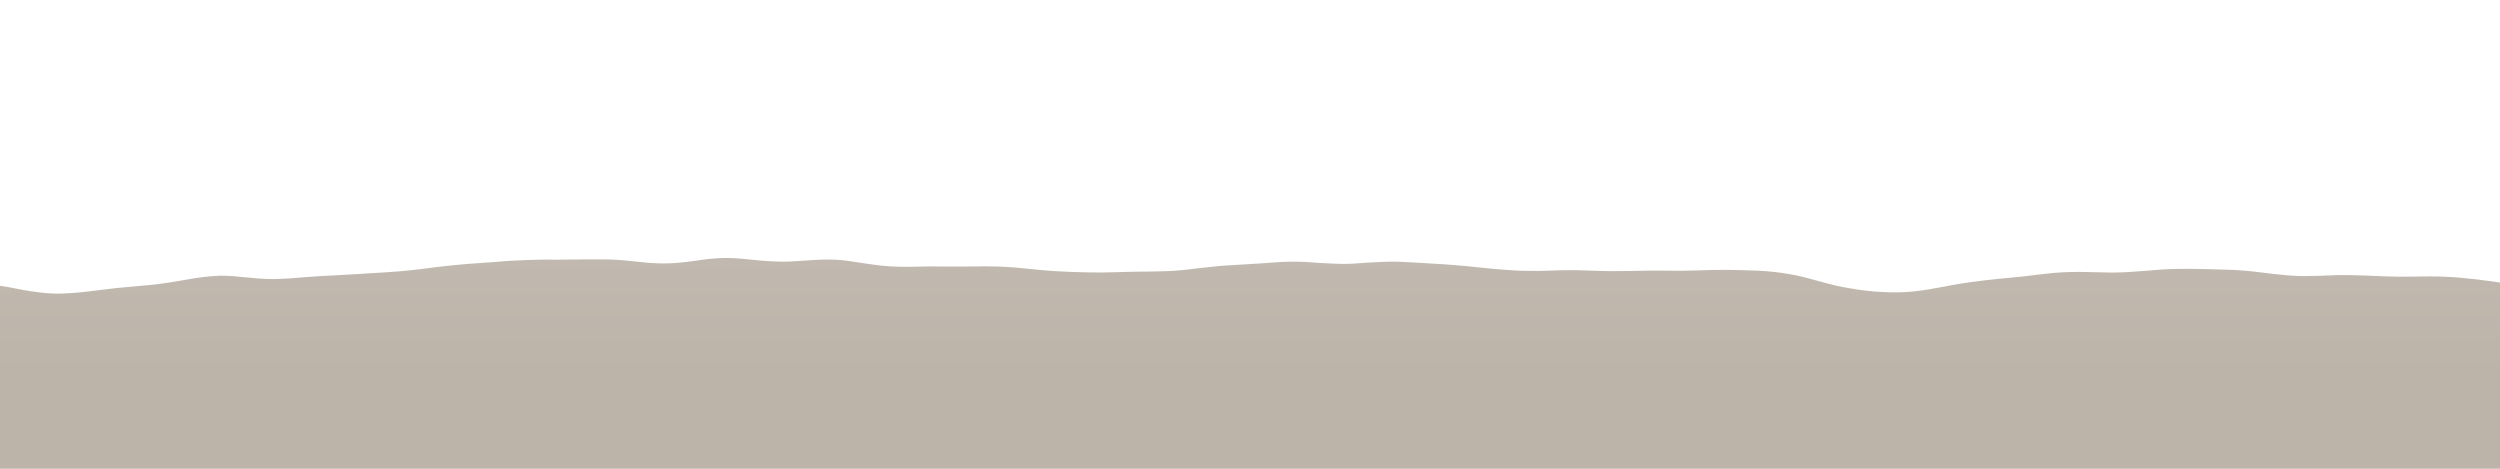
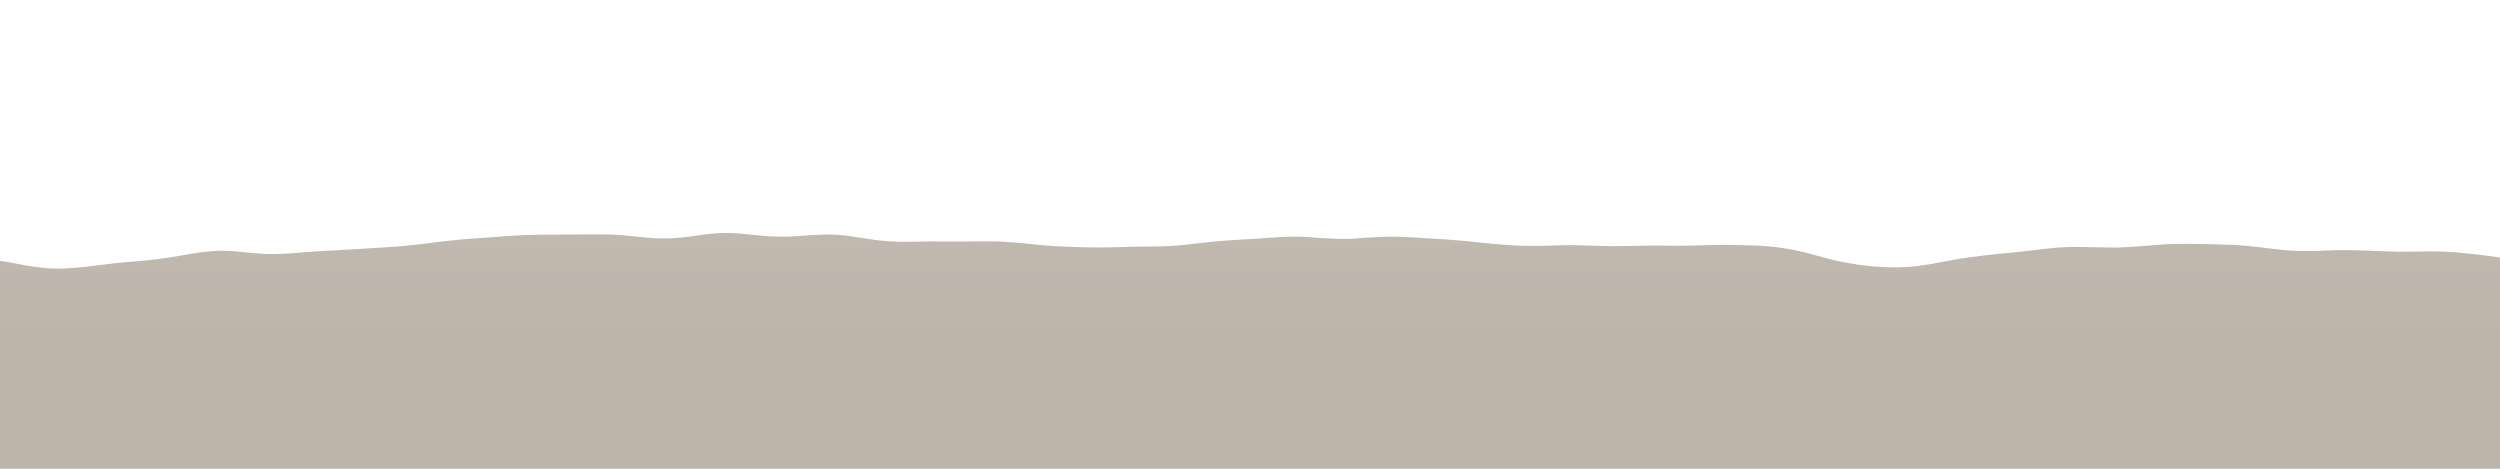
<svg xmlns="http://www.w3.org/2000/svg" viewBox="0 0 1600 300" preserveAspectRatio="xMidYMax slice">
  <defs>
    <linearGradient id="g623" x1="0" y1="0" x2="0" y2="1">
      <stop offset="0" stop-color="#c1b9af" />
      <stop offset=".55" stop-color="#bcb4a9" />
    </linearGradient>
  </defs>
-   <path d="M-10 300 L-10 181.6 Q0 182.8 5 183.7 Q10 184.6 15 185.6 Q20 186.5 25 187.1 Q30 187.8 35 187.9 Q40 188 45 187.6 Q50 187.3 55 186.7 Q60 186.1 65 185.5 Q70 184.9 75 184.3 Q80 183.8 85 183.4 Q90 183 95 182.5 Q100 182 105 181.3 Q110 180.6 115 179.7 Q120 178.8 125 178 Q130 177.2 135 176.8 Q140 176.3 145 176.5 Q150 176.7 155 177.3 Q160 177.8 165 178.2 Q170 178.6 175 178.6 Q180 178.5 185 178.2 Q190 177.8 195 177.4 Q200 177 205 176.7 Q210 176.4 215 176.2 Q220 175.9 225 175.6 Q230 175.4 235 175 Q240 174.7 245 174.4 Q250 174.1 255 173.7 Q260 173.3 265 172.7 Q270 172.2 275 171.5 Q280 170.8 285 170.3 Q290 169.7 295 169.3 Q300 168.8 305 168.5 Q310 168.1 315 167.8 Q320 167.4 325 167 Q330 166.7 335 166.5 Q340 166.3 345 166.2 Q350 166.1 355 166.2 Q360 166.2 365 166.1 Q370 166.1 375 166 Q380 166 385 166 Q390 166 395 166.3 Q400 166.6 405 167.2 Q410 167.7 415 168.2 Q420 168.6 425 168.6 Q430 168.6 435 168.1 Q440 167.6 445 166.9 Q450 166.1 455 165.6 Q460 165.1 465 165.1 Q470 165.1 475 165.6 Q480 166.1 485 166.6 Q490 167.1 495 167.3 Q500 167.6 505 167.4 Q510 167.1 515 166.8 Q520 166.4 525 166.2 Q530 166 535 166.2 Q540 166.5 545 167.3 Q550 168 555 168.8 Q560 169.6 565 170.1 Q570 170.6 575 170.7 Q580 170.8 585 170.7 Q590 170.6 595 170.5 Q600 170.5 605 170.6 Q610 170.6 615 170.6 Q620 170.6 625 170.5 Q630 170.4 635 170.5 Q640 170.5 645 170.9 Q650 171.2 655 171.7 Q660 172.2 665 172.7 Q670 173.2 675 173.5 Q680 173.8 685 174 Q690 174.2 695 174.3 Q700 174.4 705 174.4 Q710 174.3 715 174.2 Q720 174 725 173.9 Q730 173.9 735 173.8 Q740 173.7 745 173.6 Q750 173.5 755 173 Q760 172.6 765 171.9 Q770 171.3 775 170.8 Q780 170.2 785 169.9 Q790 169.6 795 169.3 Q800 169 805 168.7 Q810 168.3 815 168 Q820 167.6 825 167.5 Q830 167.4 835 167.6 Q840 167.9 845 168.3 Q850 168.6 855 168.8 Q860 169 865 168.8 Q870 168.5 875 168.1 Q880 167.8 885 167.6 Q890 167.4 895 167.5 Q900 167.7 905 168 Q910 168.3 915 168.6 Q920 168.9 925 169.2 Q930 169.6 935 170 Q940 170.4 945 171 Q950 171.5 955 172 Q960 172.4 965 172.8 Q970 173.2 975 173.3 Q980 173.4 985 173.4 Q990 173.3 995 173.1 Q1000 172.9 1005 172.9 Q1010 172.9 1015 173.1 Q1020 173.3 1025 173.4 Q1030 173.6 1035 173.5 Q1040 173.5 1045 173.4 Q1050 173.3 1055 173.2 Q1060 173.2 1065 173.2 Q1070 173.3 1075 173.3 Q1080 173.2 1085 173.1 Q1090 173 1095 172.8 Q1100 172.7 1105 172.7 Q1110 172.8 1115 172.9 Q1120 173 1125 173.2 Q1130 173.5 1135 174 Q1140 174.5 1145 175.4 Q1150 176.2 1155 177.5 Q1160 178.8 1165 180.2 Q1170 181.6 1175 182.8 Q1180 183.9 1185 184.7 Q1190 185.6 1195 186.1 Q1200 186.7 1205 186.9 Q1210 187.2 1215 187.1 Q1220 187 1225 186.5 Q1230 185.9 1235 185.1 Q1240 184.2 1245 183.3 Q1250 182.3 1255 181.5 Q1260 180.7 1265 180.1 Q1270 179.4 1275 178.9 Q1280 178.3 1285 177.9 Q1290 177.4 1295 176.9 Q1300 176.3 1305 175.7 Q1310 175.1 1315 174.6 Q1320 174.2 1325 174.1 Q1330 173.9 1335 174.1 Q1340 174.2 1345 174.3 Q1350 174.5 1355 174.4 Q1360 174.3 1365 173.9 Q1370 173.6 1375 173.2 Q1380 172.7 1385 172.4 Q1390 172.1 1395 172.1 Q1400 172 1405 172.1 Q1410 172.2 1415 172.3 Q1420 172.4 1425 172.6 Q1430 172.7 1435 173.1 Q1440 173.5 1445 174.1 Q1450 174.7 1455 175.3 Q1460 175.9 1465 176.3 Q1470 176.7 1475 176.7 Q1480 176.6 1485 176.5 Q1490 176.3 1495 176.1 Q1500 176 1505 176.1 Q1510 176.2 1515 176.4 Q1520 176.6 1525 176.8 Q1530 177 1535 177.1 Q1540 177.1 1545 177 Q1550 176.9 1555 176.9 Q1560 176.9 1565 177.1 Q1570 177.3 1575 177.8 Q1580 178.3 1585 178.8 Q1590 179.4 1595 180.1 Q1600 180.8 1605 181.6 L1610 300 Z" fill="url(#g623)" />
+   <path d="M-10 300 L-10 165.6 Q0 166.8 5 167.7 Q10 168.6 15 169.6 Q20 170.5 25 171.1 Q30 171.8 35 171.9 Q40 172 45 171.6 Q50 171.3 55 170.7 Q60 170.1 65 169.5 Q70 168.9 75 168.3 Q80 167.8 85 167.4 Q90 167 95 166.5 Q100 166 105 165.3 Q110 164.6 115 163.7 Q120 162.8 125 162 Q130 161.2 135 160.8 Q140 160.3 145 160.5 Q150 160.7 155 161.3 Q160 161.8 165 162.2 Q170 162.6 175 162.6 Q180 162.5 185 162.2 Q190 161.8 195 161.4 Q200 161 205 160.7 Q210 160.4 215 160.2 Q220 159.9 225 159.6 Q230 159.4 235 159 Q240 158.7 245 158.4 Q250 158.1 255 157.7 Q260 157.3 265 156.7 Q270 156.2 275 155.5 Q280 154.8 285 154.3 Q290 153.7 295 153.3 Q300 152.8 305 152.5 Q310 152.1 315 151.8 Q320 151.4 325 151 Q330 150.7 335 150.5 Q340 150.3 345 150.2 Q350 150.1 355 150.2 Q360 150.2 365 150.1 Q370 150.1 375 150 Q380 150 385 150 Q390 150 395 150.3 Q400 150.6 405 151.2 Q410 151.7 415 152.2 Q420 152.6 425 152.6 Q430 152.6 435 152.1 Q440 151.6 445 150.9 Q450 150.1 455 149.6 Q460 149.1 465 149.1 Q470 149.1 475 149.6 Q480 150.1 485 150.6 Q490 151.1 495 151.3 Q500 151.6 505 151.4 Q510 151.1 515 150.8 Q520 150.4 525 150.2 Q530 150 535 150.2 Q540 150.5 545 151.3 Q550 152 555 152.8 Q560 153.6 565 154.1 Q570 154.6 575 154.7 Q580 154.8 585 154.7 Q590 154.6 595 154.5 Q600 154.5 605 154.6 Q610 154.6 615 154.6 Q620 154.6 625 154.5 Q630 154.4 635 154.5 Q640 154.5 645 154.9 Q650 155.2 655 155.7 Q660 156.2 665 156.7 Q670 157.2 675 157.5 Q680 157.8 685 158 Q690 158.2 695 158.3 Q700 158.4 705 158.4 Q710 158.3 715 158.2 Q720 158 725 157.9 Q730 157.9 735 157.8 Q740 157.7 745 157.6 Q750 157.5 755 157 Q760 156.6 765 155.9 Q770 155.3 775 154.8 Q780 154.2 785 153.9 Q790 153.6 795 153.3 Q800 153 805 152.7 Q810 152.3 815 152 Q820 151.6 825 151.5 Q830 151.4 835 151.6 Q840 151.9 845 152.3 Q850 152.6 855 152.8 Q860 153 865 152.8 Q870 152.5 875 152.1 Q880 151.8 885 151.6 Q890 151.4 895 151.5 Q900 151.7 905 152 Q910 152.3 915 152.6 Q920 152.9 925 153.2 Q930 153.6 935 154 Q940 154.4 945 155 Q950 155.5 955 156 Q960 156.4 965 156.8 Q970 157.2 975 157.3 Q980 157.4 985 157.4 Q990 157.3 995 157.1 Q1000 156.9 1005 156.9 Q1010 156.9 1015 157.1 Q1020 157.3 1025 157.4 Q1030 157.6 1035 157.5 Q1040 157.5 1045 157.4 Q1050 157.3 1055 157.2 Q1060 157.2 1065 157.2 Q1070 157.3 1075 157.3 Q1080 157.2 1085 157.1 Q1090 157 1095 156.8 Q1100 156.7 1105 156.7 Q1110 156.8 1115 156.9 Q1120 157 1125 157.2 Q1130 157.5 1135 158 Q1140 158.5 1145 159.4 Q1150 160.2 1155 161.5 Q1160 162.8 1165 164.2 Q1170 165.6 1175 166.8 Q1180 167.9 1185 168.7 Q1190 169.6 1195 170.1 Q1200 170.7 1205 170.9 Q1210 171.2 1215 171.1 Q1220 171 1225 170.5 Q1230 169.9 1235 169.1 Q1240 168.2 1245 167.3 Q1250 166.3 1255 165.5 Q1260 164.7 1265 164.1 Q1270 163.4 1275 162.9 Q1280 162.3 1285 161.9 Q1290 161.4 1295 160.9 Q1300 160.3 1305 159.7 Q1310 159.1 1315 158.6 Q1320 158.2 1325 158.1 Q1330 157.9 1335 158.1 Q1340 158.2 1345 158.3 Q1350 158.5 1355 158.4 Q1360 158.3 1365 157.9 Q1370 157.6 1375 157.2 Q1380 156.7 1385 156.4 Q1390 156.1 1395 156.1 Q1400 156 1405 156.1 Q1410 156.2 1415 156.3 Q1420 156.4 1425 156.6 Q1430 156.7 1435 157.1 Q1440 157.5 1445 158.1 Q1450 158.7 1455 159.3 Q1460 159.9 1465 160.3 Q1470 160.7 1475 160.7 Q1480 160.6 1485 160.5 Q1490 160.3 1495 160.1 Q1500 160 1505 160.1 Q1510 160.2 1515 160.4 Q1520 160.6 1525 160.8 Q1530 161 1535 161.1 Q1540 161.1 1545 161 Q1550 160.9 1555 160.9 Q1560 160.9 1565 161.1 Q1570 161.3 1575 161.8 Q1580 162.3 1585 162.8 Q1590 163.4 1595 164.1 Q1600 164.8 1605 165.6 L1610 300 Z" fill="url(#g623)" />
</svg>
